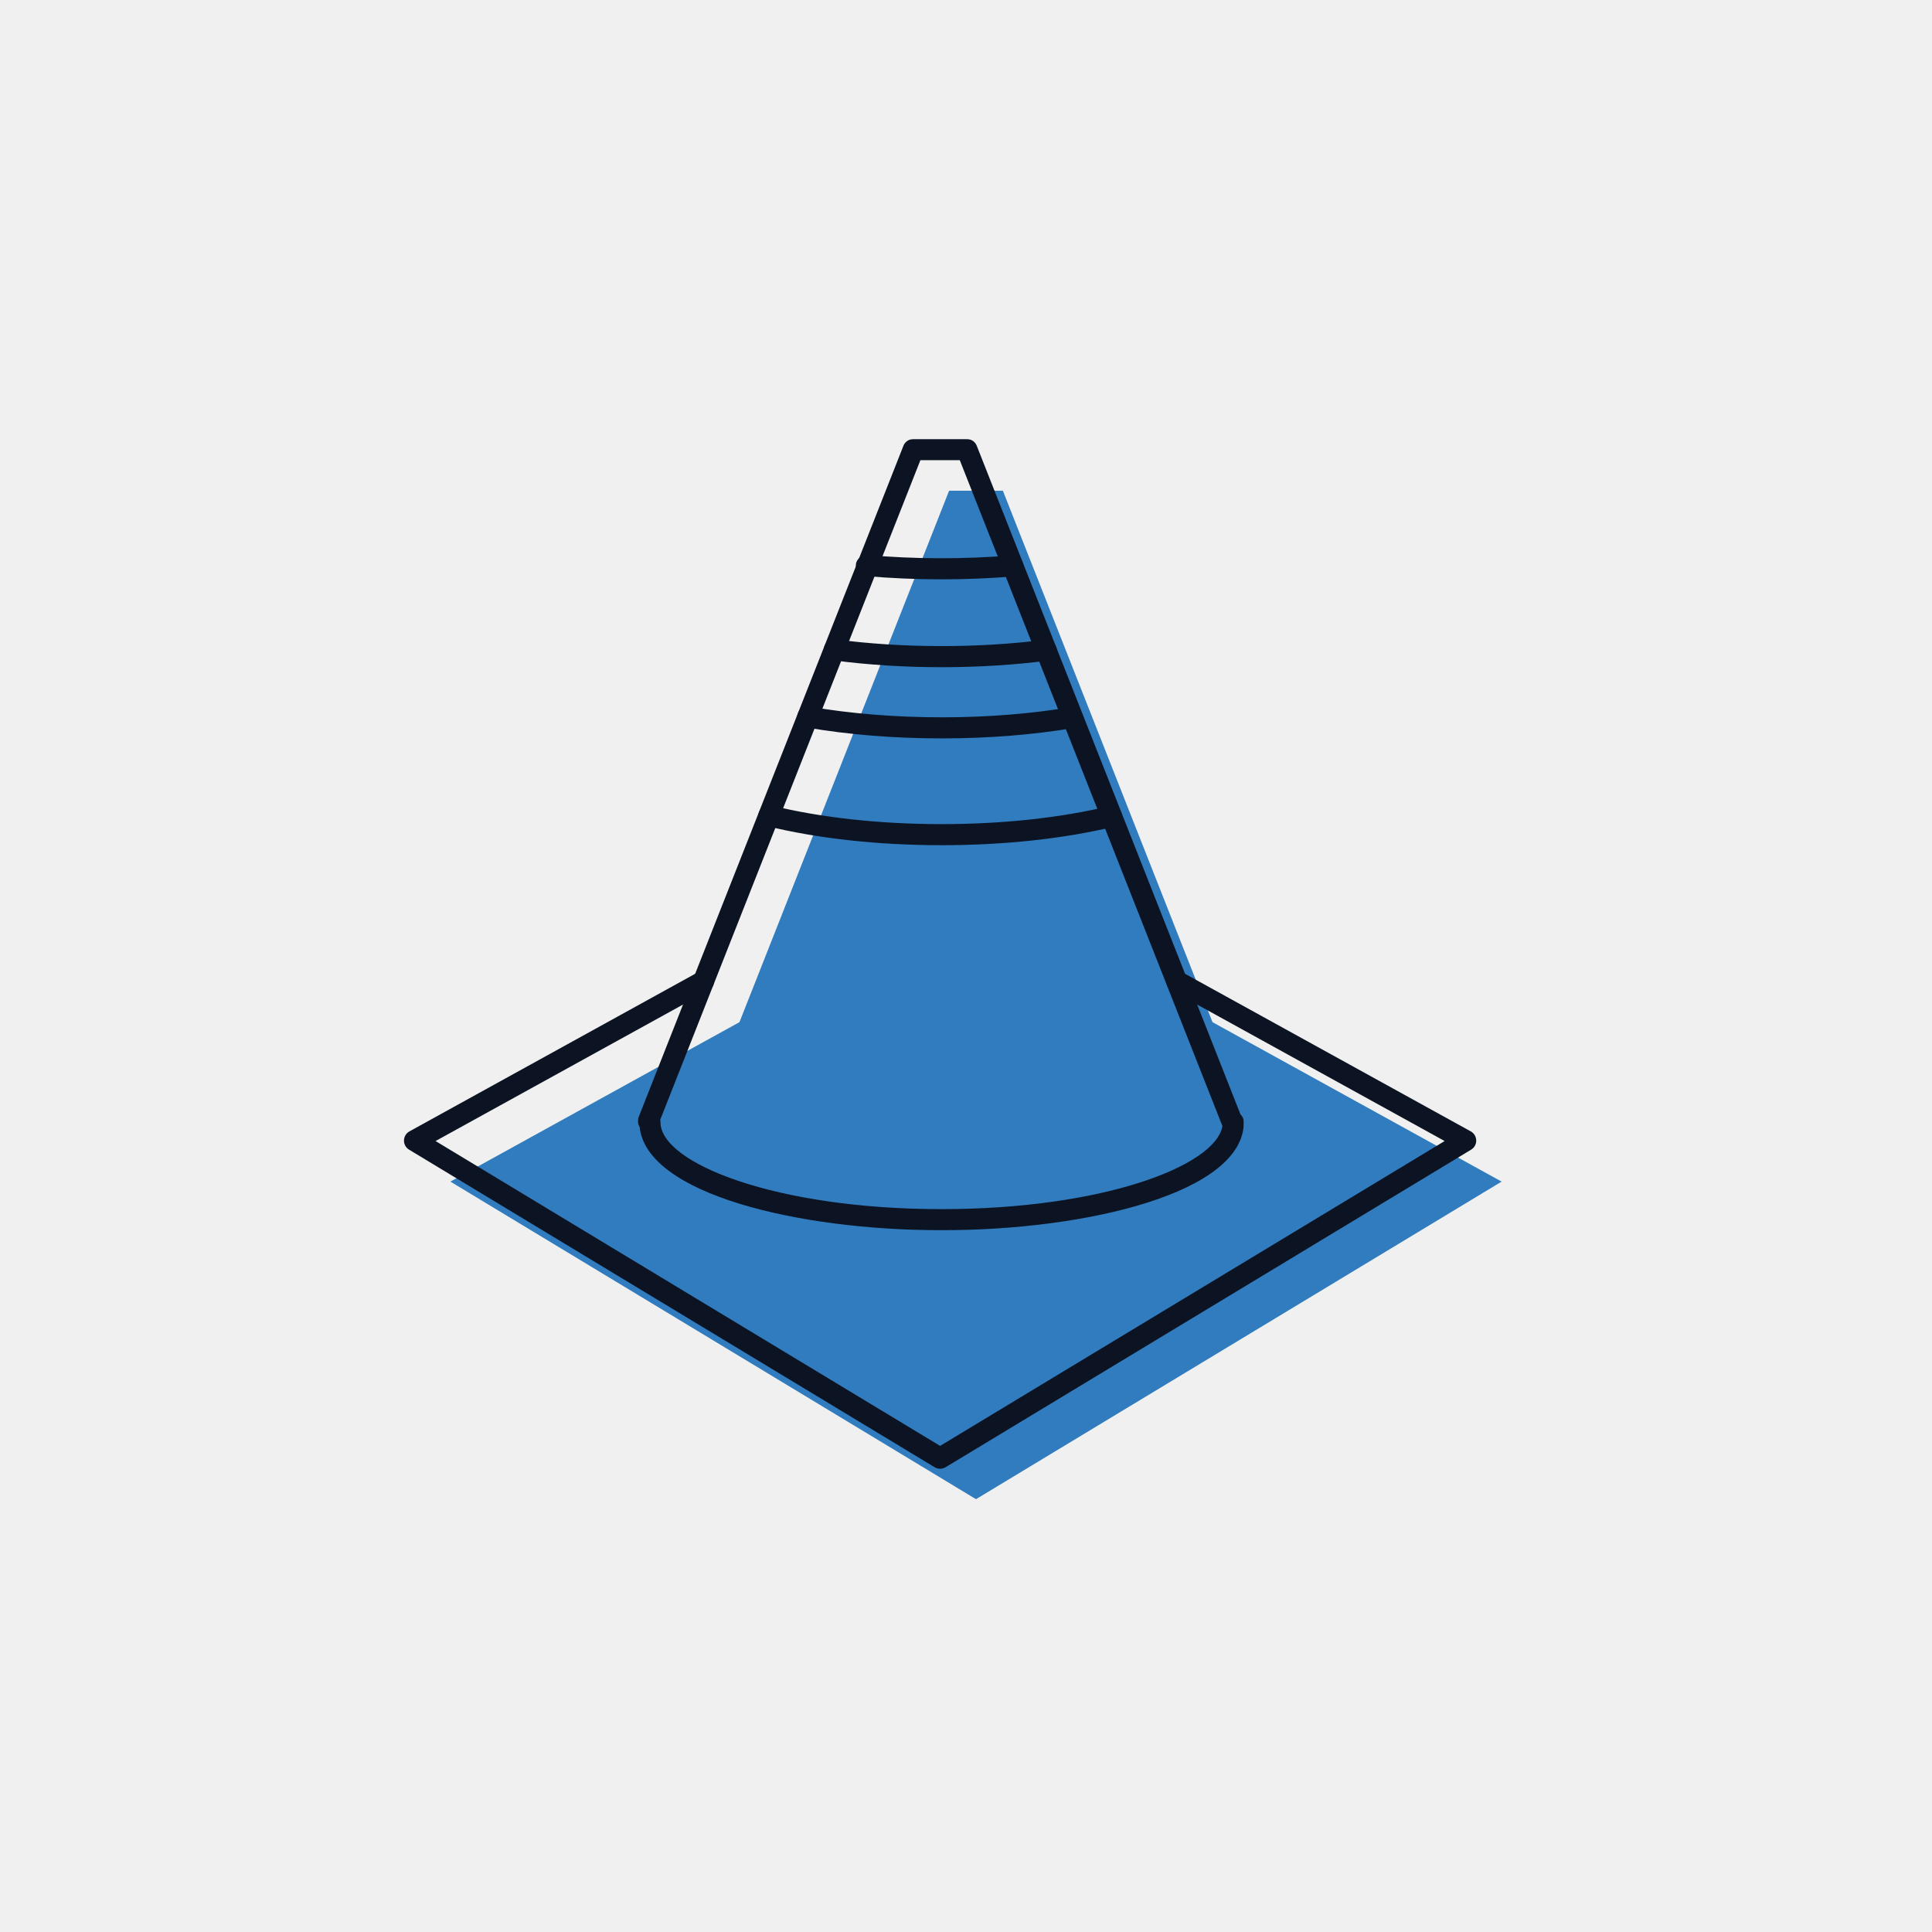
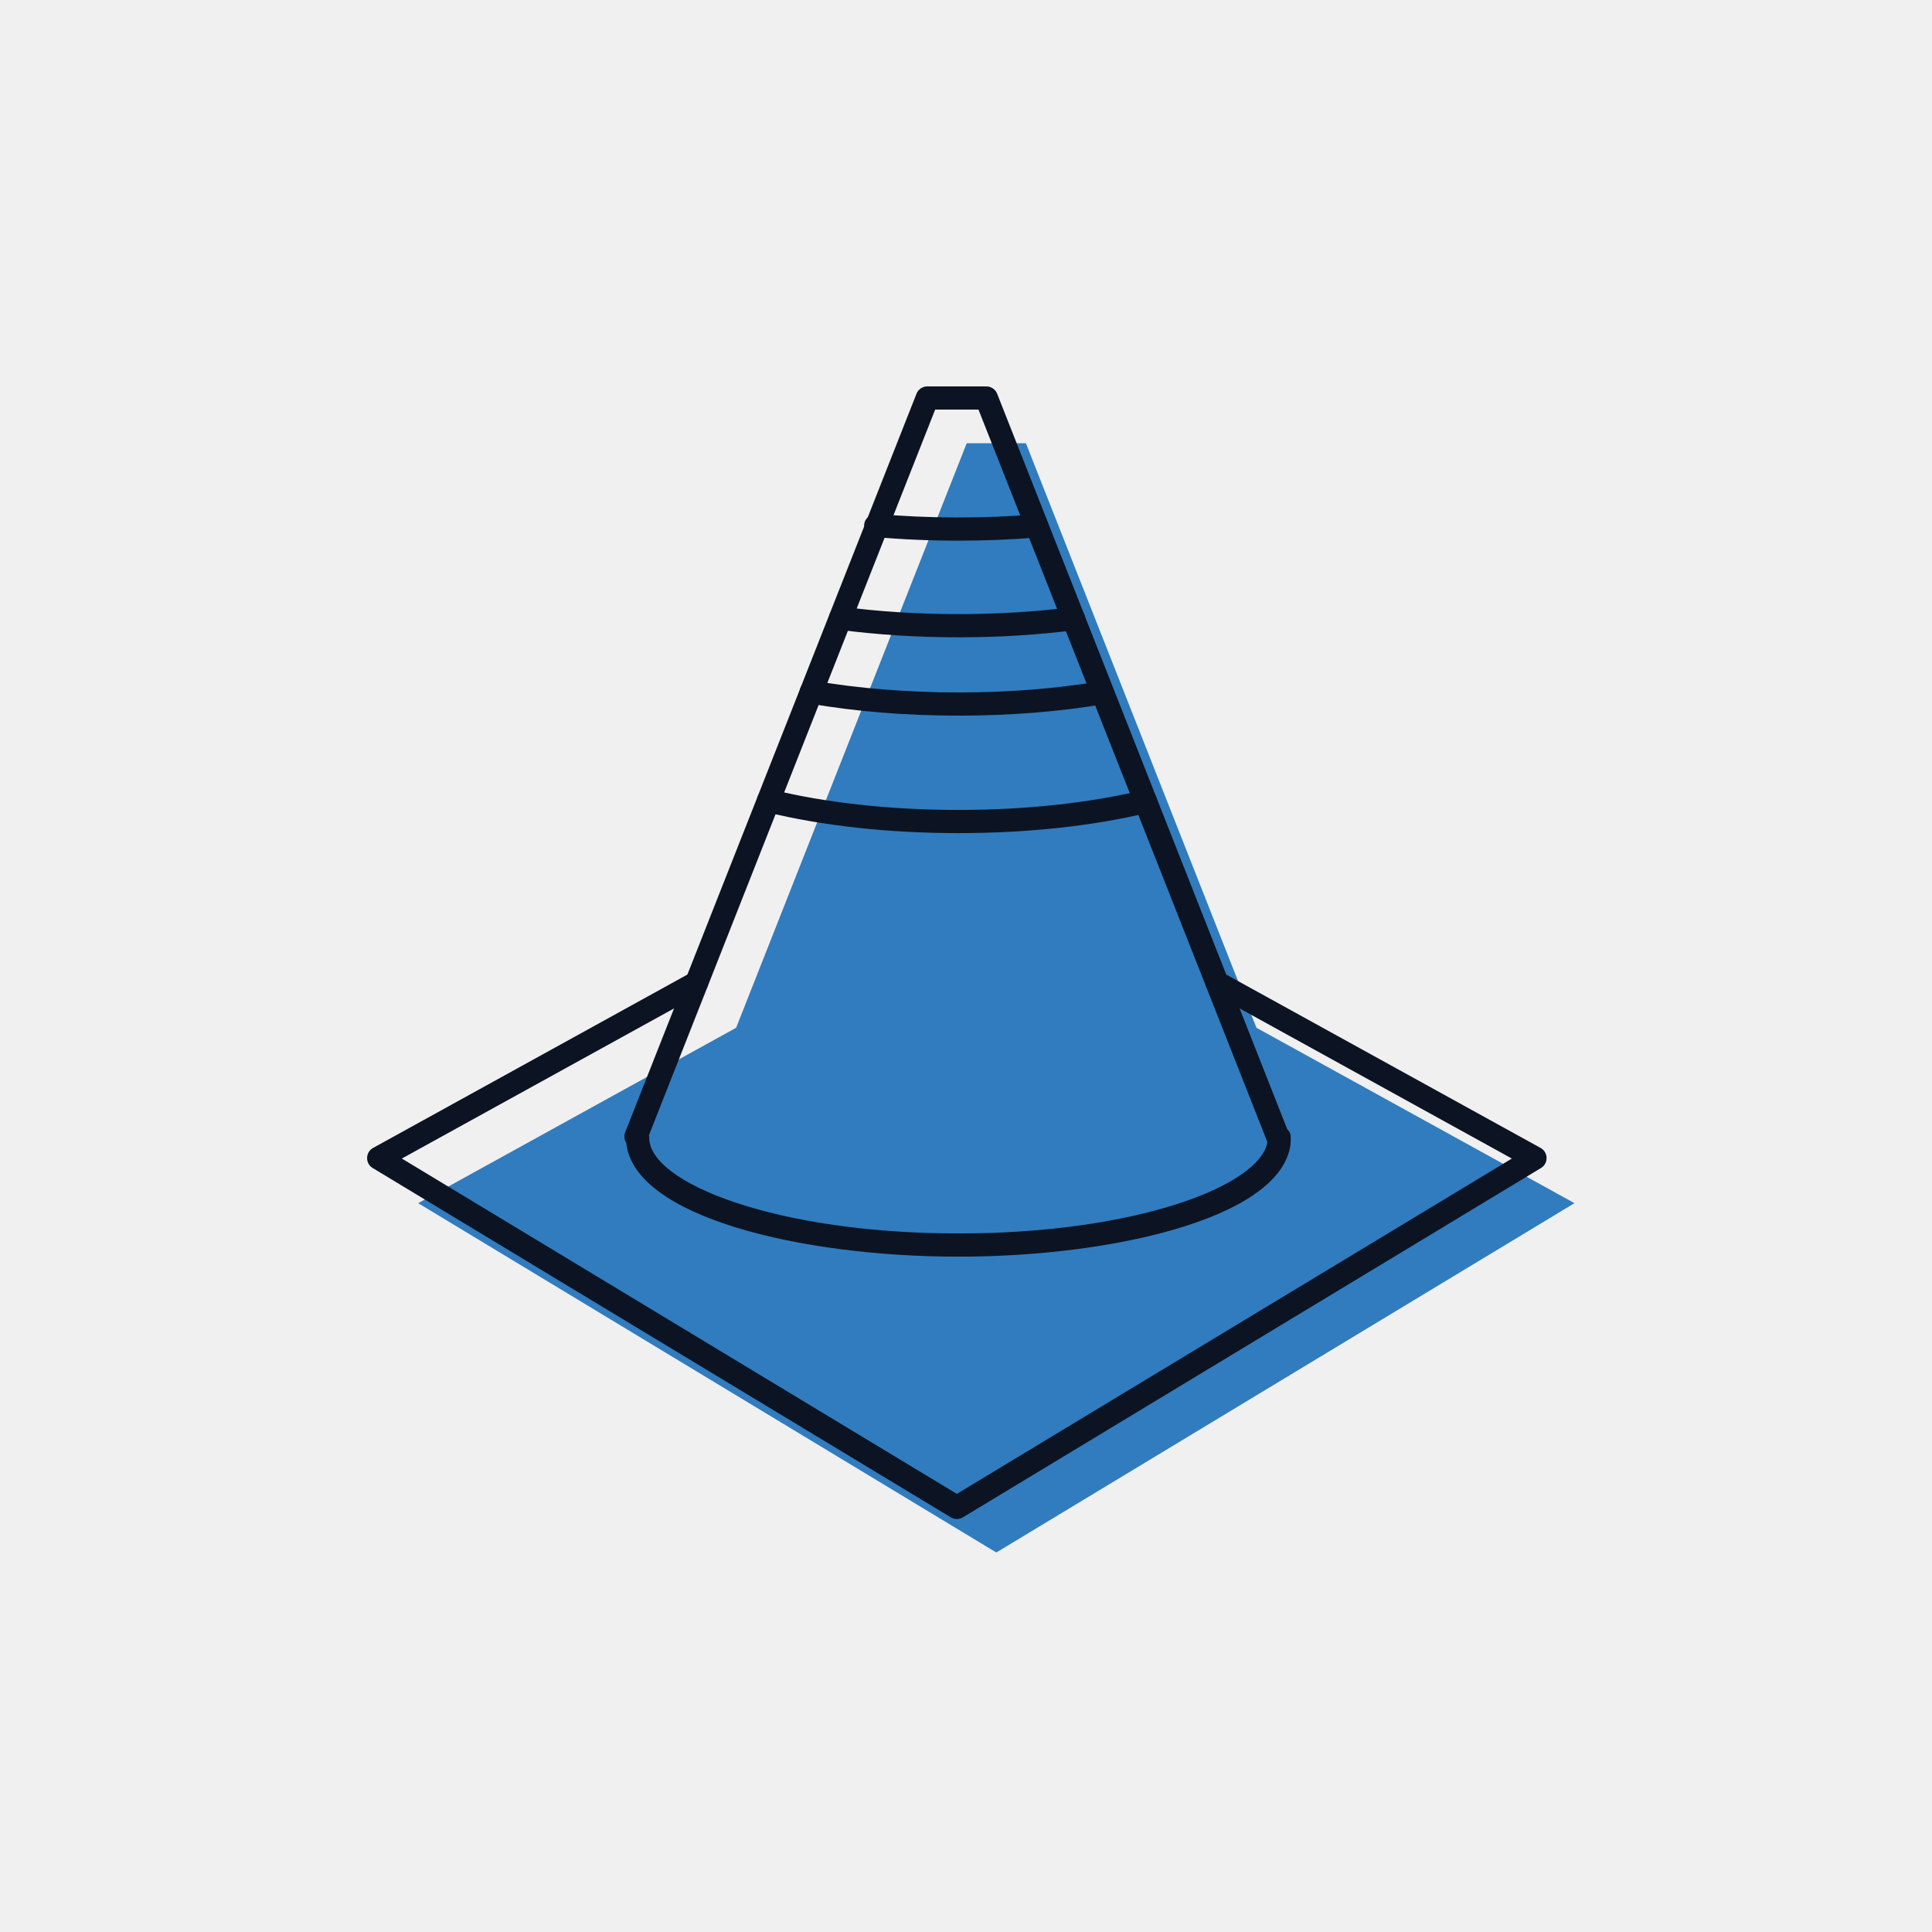
- <svg xmlns="http://www.w3.org/2000/svg" xmlns:xlink="http://www.w3.org/1999/xlink" width="110px" height="110px" viewBox="0 0 110 110" version="1.1">
+ <svg xmlns="http://www.w3.org/2000/svg" xmlns:xlink="http://www.w3.org/1999/xlink" width="100px" height="100px" viewBox="0 0 100 100" version="1.1">
  <defs>
    <polygon id="path-1" points="0.643 58 60.494 58 60.494 0.576 0.643 0.576 0.643 58" />
    <polygon id="path-3" points="34.819 0.643 0.318 0.643 0.318 45.687 34.819 45.687 34.819 0.643" />
  </defs>
  <g id="Welcome" stroke="none" stroke-width="1" fill="none" fill-rule="evenodd">
-     <g id="Artboard-Copy-39">
-       <g id="Page-1" transform="translate(23, 24)">
+     <g id="Artboard-Copy-58">
+       <g id="Page-1-Copy" transform="translate(19, 19)">
        <g id="Group-3" transform="translate(2, 3.3573)">
          <mask id="mask-2" fill="white">
            <use xlink:href="#path-1" />
          </mask>
          <g id="Clip-2" />
          <path d="M44.044,30.845 L44.036,30.845 L36.602,11.996 L36.608,11.996 L36.602,11.996 L32.097,0.576 L29.04,0.576 C29.04,0.576 27.983,3.253 26.438,7.174 L26.372,7.174 C26.392,7.176 26.415,7.177 26.436,7.178 C25.453,9.668 24.274,12.655 23.035,15.799 L23.032,15.799 C23.032,15.799 23.034,15.799 23.035,15.8 C21.003,20.951 18.82,26.484 17.102,30.84 L0.643,39.918 L30.569,58 L60.495,39.918 L44.044,30.845 Z" id="Fill-1" fill="#307CBF" mask="url(#mask-2)" />
        </g>
        <path d="M30.526,59.624 C30.419,59.624 30.311,59.595 30.215,59.538 L0.29,41.456 C0.106,41.345 -0.004,41.145 0.001,40.931 C0.005,40.716 0.123,40.52 0.31,40.417 L16.769,31.339 C17.06,31.178 17.424,31.285 17.585,31.575 C17.745,31.865 17.639,32.229 17.349,32.39 L1.799,40.966 L30.526,58.323 L59.252,40.966 L43.711,32.395 C43.421,32.234 43.315,31.87 43.475,31.58 C43.635,31.289 43.999,31.182 44.291,31.344 L60.741,40.417 C60.928,40.52 61.047,40.716 61.05,40.931 C61.055,41.145 60.945,41.345 60.761,41.456 L30.837,59.538 C30.741,59.595 30.633,59.624 30.526,59.624" id="Fill-4" fill="#0C1423" />
        <g id="Group-8" transform="translate(13, 0.3573)">
          <mask id="mask-4" fill="white">
            <use xlink:href="#path-3" />
          </mask>
          <g id="Clip-7" />
          <path d="M1.589,39.402 C1.599,39.445 1.604,39.489 1.604,39.534 C1.604,41.877 8.179,44.486 17.612,44.486 C26.757,44.486 33.214,42.034 33.602,39.75 C33.592,39.731 33.583,39.712 33.574,39.692 L18.646,1.842 L16.404,1.842 L1.589,39.402 Z M17.612,45.687 C9.46,45.687 0.808,43.627 0.418,39.804 C0.312,39.644 0.285,39.438 0.359,39.251 L15.438,1.022 C15.528,0.793 15.75,0.642 15.996,0.642 L19.054,0.642 C19.3,0.642 19.522,0.793 19.612,1.022 L34.63,39.096 C34.75,39.208 34.819,39.367 34.819,39.534 C34.819,43.53 25.954,45.687 17.612,45.687 L17.612,45.687 Z" id="Fill-6" fill="#0C1423" mask="url(#mask-4)" />
        </g>
        <path d="M30.613,24.122 C26.996,24.122 23.545,23.743 20.633,23.026 C20.311,22.947 20.114,22.622 20.193,22.3 C20.272,21.979 20.6,21.784 20.92,21.861 C23.739,22.555 27.092,22.922 30.613,22.922 C34.065,22.922 37.363,22.568 40.151,21.899 C40.469,21.824 40.798,22.02 40.874,22.342 C40.952,22.664 40.753,22.988 40.43,23.066 C37.552,23.757 34.158,24.122 30.613,24.122" id="Fill-9" fill="#0C1423" />
        <path d="M30.613,18.041 C27.89,18.041 25.292,17.83 22.886,17.414 C22.56,17.357 22.342,17.047 22.398,16.721 C22.454,16.394 22.755,16.173 23.092,16.231 C25.395,16.63 27.997,16.841 30.613,16.841 C33.193,16.841 35.663,16.646 37.951,16.263 C38.283,16.211 38.589,16.428 38.642,16.755 C38.697,17.082 38.476,17.392 38.15,17.446 C35.796,17.841 33.259,18.041 30.613,18.041" id="Fill-11" fill="#0C1423" />
        <path d="M30.613,13.987 C28.474,13.987 26.391,13.855 24.423,13.594 C24.094,13.55 23.863,13.249 23.907,12.921 C23.95,12.592 24.245,12.361 24.581,12.404 C28.358,12.905 32.689,12.914 36.49,12.425 C36.811,12.38 37.12,12.614 37.161,12.944 C37.204,13.272 36.971,13.572 36.642,13.615 C34.719,13.862 32.69,13.987 30.613,13.987" id="Fill-13" fill="#0C1423" />
        <path d="M30.613,8.985 C29.144,8.985 27.685,8.922 26.276,8.796 C25.946,8.767 25.702,8.475 25.731,8.145 C25.759,7.815 26.081,7.58 26.382,7.601 C29.053,7.838 31.931,7.845 34.609,7.621 C34.947,7.608 35.229,7.839 35.257,8.169 C35.285,8.499 35.039,8.789 34.709,8.817 C33.377,8.928 31.999,8.985 30.613,8.985" id="Fill-15" fill="#0C1423" />
      </g>
    </g>
  </g>
</svg>
